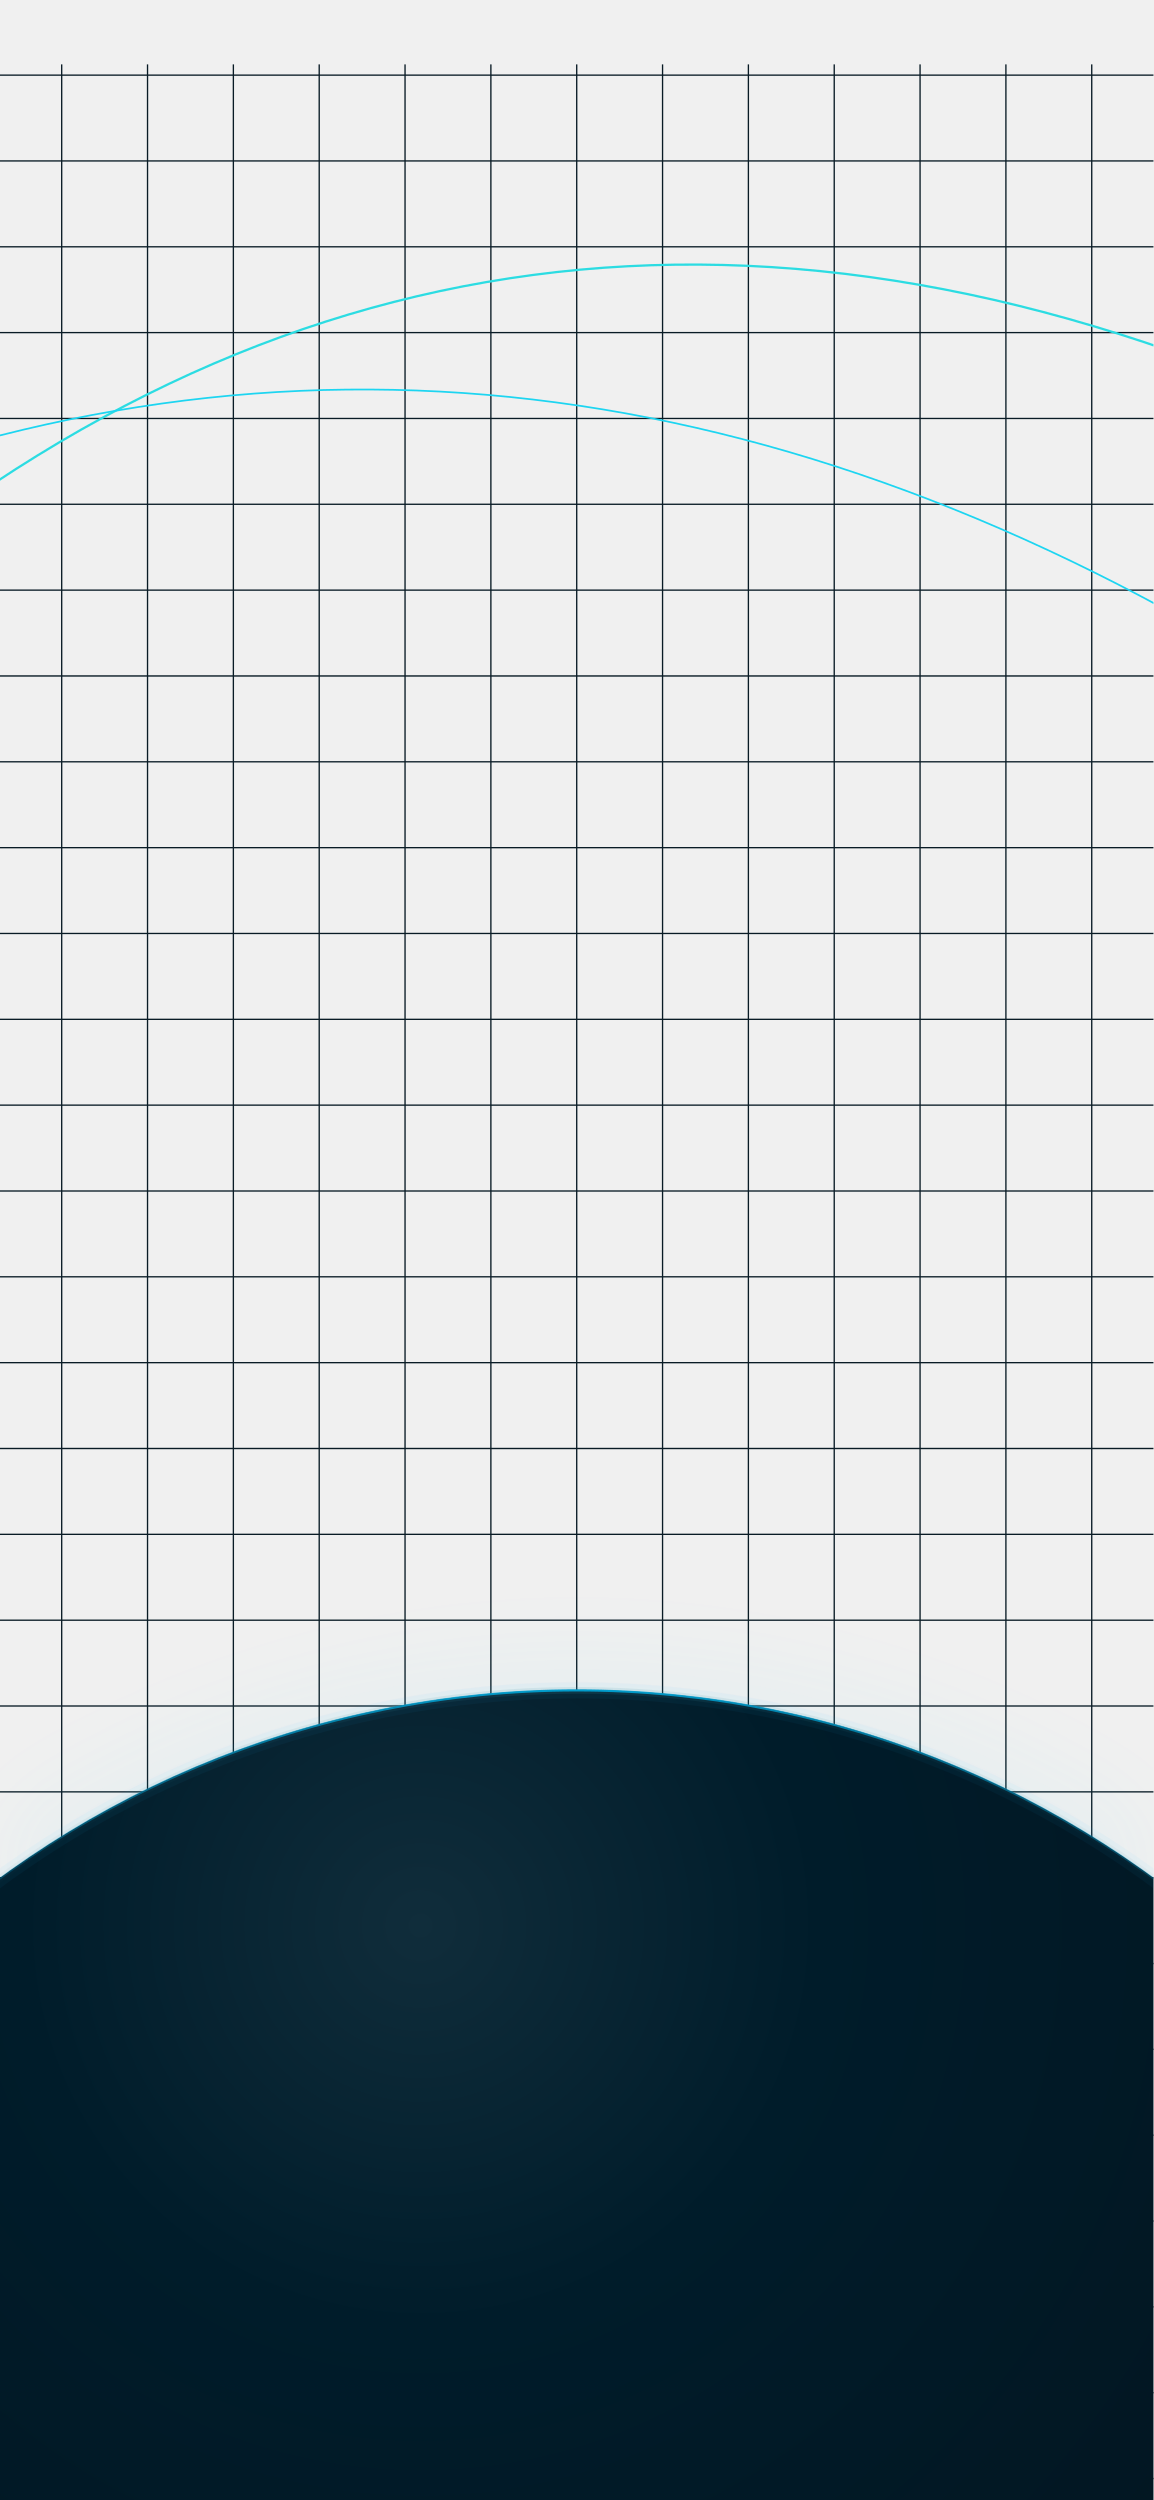
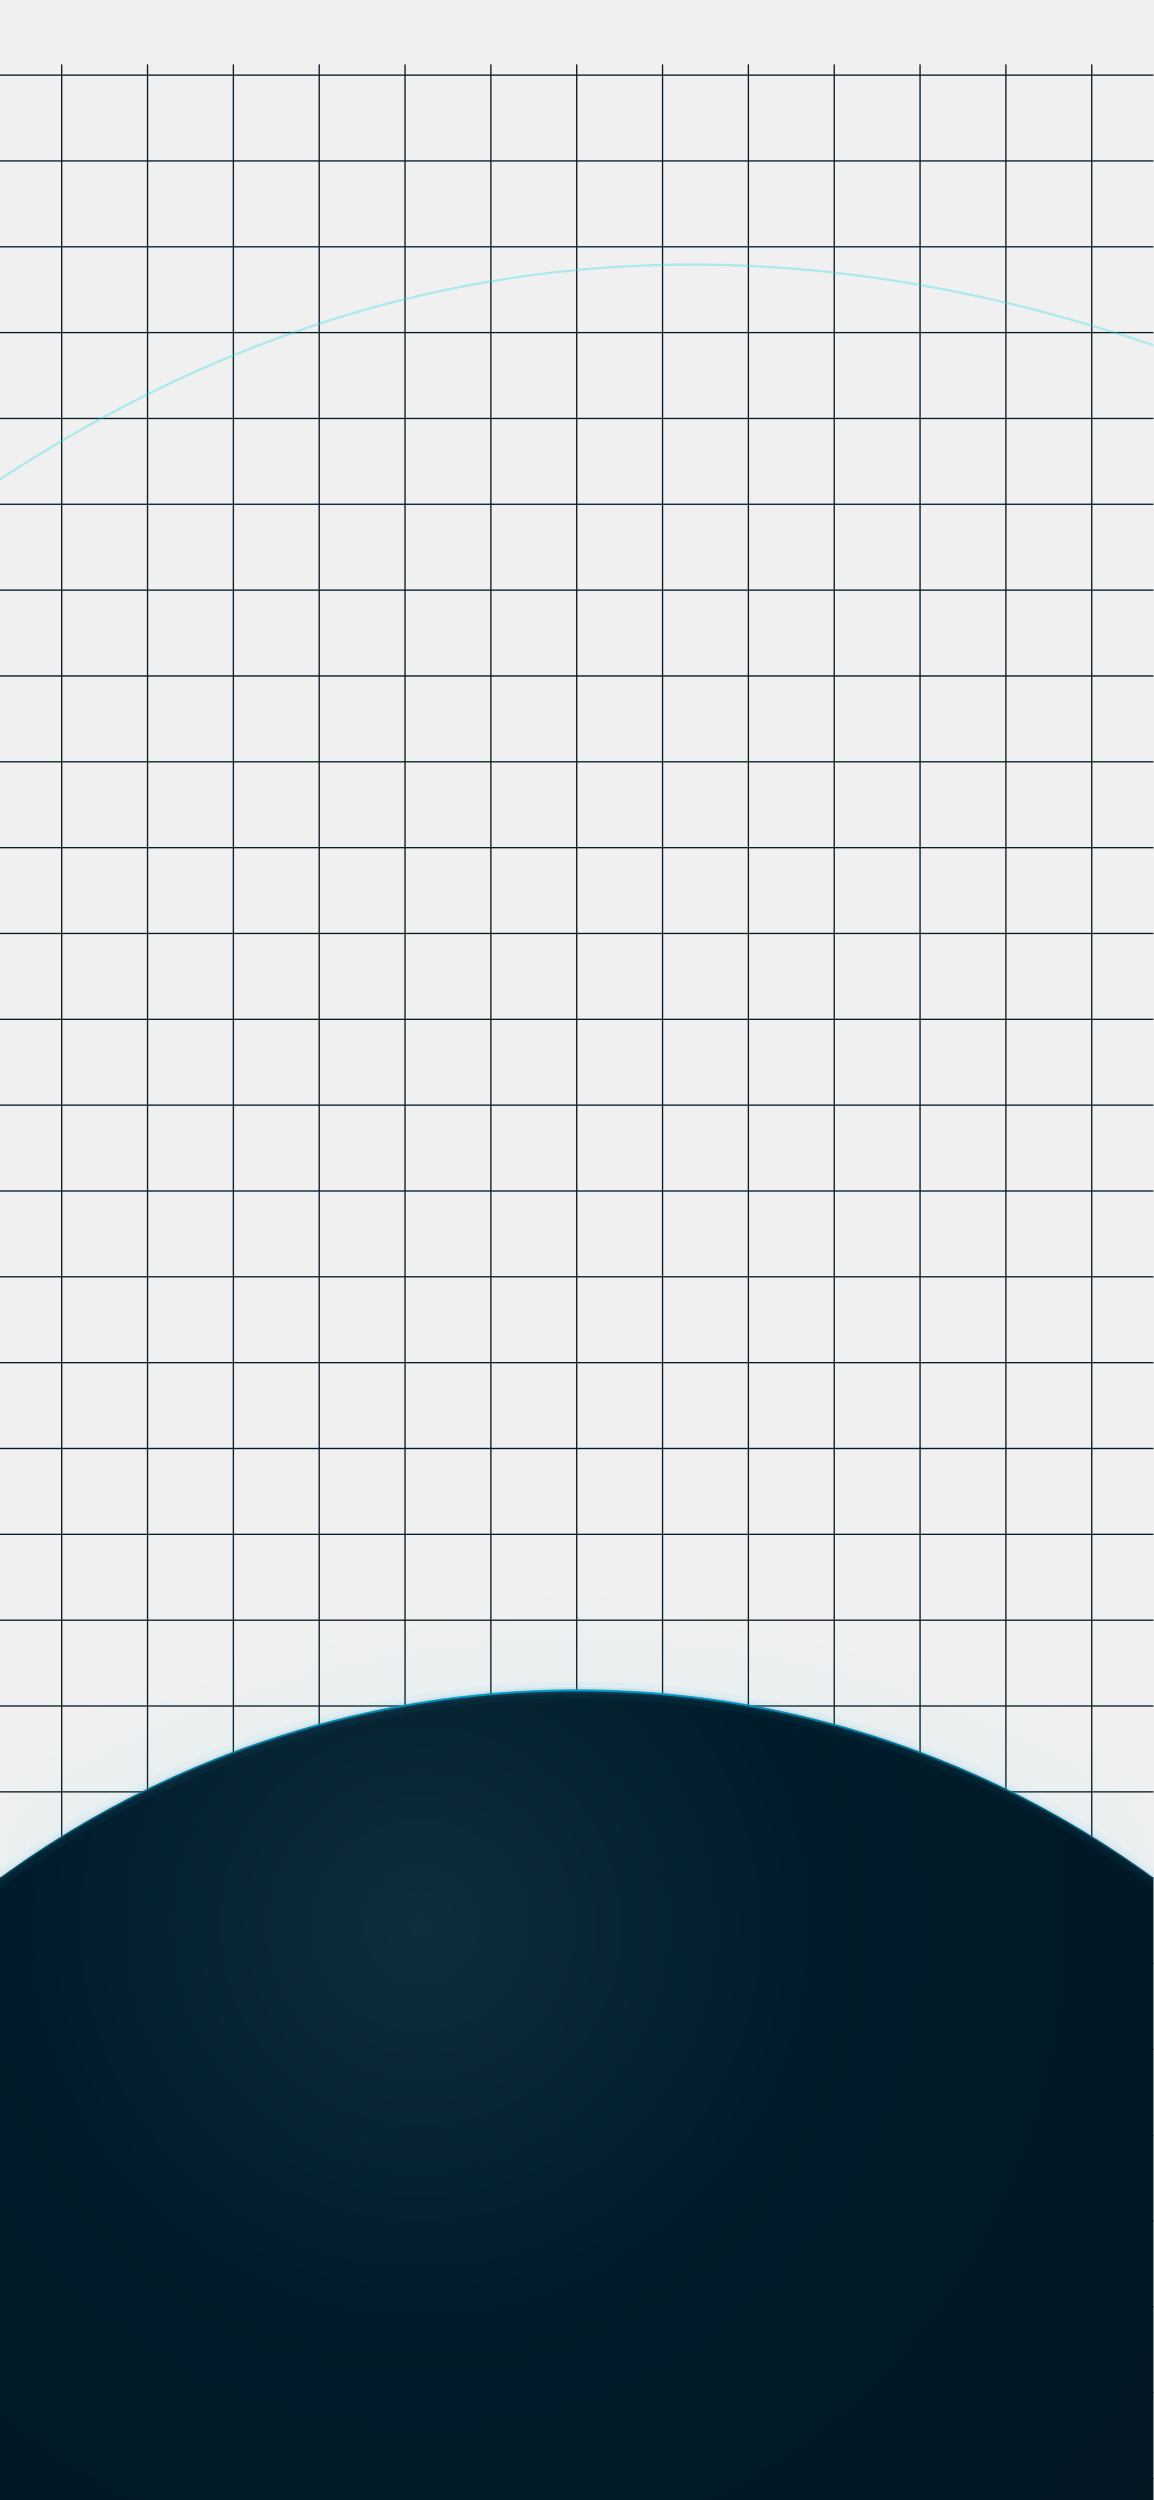
<svg xmlns="http://www.w3.org/2000/svg" preserveAspectRatio="none" overflow="visible" style="display: block;" width="430" height="932" viewBox="0 0 430 932" fill="none">
  <g id="SVG Â· Orbital horizon / subdued blue" clip-path="url(#clip0_0_16)">
    <g id="Group 45">
      <path id="Vector" d="M23 24V932" stroke-width="0.5" stroke="#091B25" />
      <path id="Vector_2" d="M55 24V932" stroke-width="0.5" stroke="#091B25" />
      <path id="Vector_3" d="M87 24V932" stroke-width="0.5" stroke="#091B25" />
      <path id="Vector_4" d="M119 24V932" stroke-width="0.5" stroke="#091B25" />
      <path id="Vector_5" d="M151 24V932" stroke-width="0.5" stroke="#091B25" />
      <path id="Vector_6" d="M183 24V932" stroke-width="0.5" stroke="#091B25" />
      <path id="Vector_7" d="M215 24V932" stroke-width="0.5" stroke="#091B25" />
      <path id="Vector_8" d="M247 24V932" stroke-width="0.5" stroke="#091B25" />
      <path id="Vector_9" d="M279 24V932" stroke-width="0.5" stroke="#091B25" />
      <path id="Vector_10" d="M311 24V932" stroke-width="0.5" stroke="#091B25" />
      <path id="Vector_11" d="M343 24V932" stroke-width="0.5" stroke="#091B25" />
      <path id="Vector_12" d="M375 24V932" stroke-width="0.5" stroke="#091B25" />
      <path id="Vector_13" d="M407 24V932" stroke-width="0.5" stroke="#091B25" />
      <path id="Vector_14" d="M0 28H430" stroke-width="0.5" stroke="#091B25" />
      <path id="Vector_15" d="M0 60H430" stroke-width="0.5" stroke="#091B25" />
      <path id="Vector_16" d="M0 92H430" stroke-width="0.5" stroke="#091B25" />
      <path id="Vector_17" d="M0 124H430" stroke-width="0.5" stroke="#091B25" />
      <path id="Vector_18" d="M0 156H430" stroke-width="0.5" stroke="#091B25" />
      <path id="Vector_19" d="M0 188H430" stroke-width="0.5" stroke="#091B25" />
      <path id="Vector_20" d="M0 220H430" stroke-width="0.5" stroke="#091B25" />
      <path id="Vector_21" d="M0 252H430" stroke-width="0.5" stroke="#091B25" />
      <path id="Vector_22" d="M0 284H430" stroke-width="0.5" stroke="#091B25" />
      <path id="Vector_23" d="M0 316H430" stroke-width="0.5" stroke="#091B25" />
      <path id="Vector_24" d="M0 348H430" stroke-width="0.5" stroke="#091B25" />
      <path id="Vector_25" d="M0 380H430" stroke-width="0.5" stroke="#091B25" />
      <path id="Vector_26" d="M0 412H430" stroke-width="0.5" stroke="#091B25" />
      <path id="Vector_27" d="M0 444H430" stroke-width="0.5" stroke="#091B25" />
      <path id="Vector_28" d="M0 476H430" stroke-width="0.5" stroke="#091B25" />
      <path id="Vector_29" d="M0 508H430" stroke-width="0.5" stroke="#091B25" />
      <path id="Vector_30" d="M0 540H430" stroke-width="0.5" stroke="#091B25" />
      <path id="Vector_31" d="M0 572H430" stroke-width="0.5" stroke="#091B25" />
      <path id="Vector_32" d="M0 604H430" stroke-width="0.5" stroke="#091B25" />
      <path id="Vector_33" d="M0 636H430" stroke-width="0.5" stroke="#091B25" />
      <path id="Vector_34" d="M0 668H430" stroke-width="0.5" stroke="#091B25" />
      <path id="Vector_35" d="M0 700H430" stroke-width="0.5" stroke="#091B25" />
      <path id="Vector_36" d="M0 732H430" stroke-width="0.5" stroke="#091B25" />
      <path id="Vector_37" d="M0 764H430" stroke-width="0.5" stroke="#091B25" />
      <path id="Vector_38" d="M0 796H430" stroke-width="0.5" stroke="#091B25" />
      <path id="Vector_39" d="M0 828H430" stroke-width="0.5" stroke="#091B25" />
      <path id="Vector_40" d="M0 860H430" stroke-width="0.5" stroke="#091B25" />
      <path id="Vector_41" d="M0 892H430" stroke-width="0.5" stroke="#091B25" />
      <path id="Vector_42" d="M0 924H430" stroke-width="0.5" stroke="#091B25" />
    </g>
-     <path id="Upper orbit Â· main" d="M-65 228C100.333 85.333 286.667 60.667 494 154" stroke-width="0.85" stroke="#2CDCE2" />
-     <path id="Upper orbit Â· crossing" d="M-60 181C122.667 113.667 308 141.333 496 264" stroke-width="0.65" stroke="#1DD5F1" />
+     <path id="Upper orbit Â· main" opacity="0.35" d="M-65 228C100.333 85.333 286.667 60.667 494 154" stroke-width="0.85" stroke="#2CDCE2" />
    <g id="Vector_46" opacity="0.14" filter="url(#filter0_f_0_16)">
      <path d="M-45 743C-11.039 708.532 29.436 681.161 74.072 662.478C118.707 643.795 166.612 634.174 215 634.174C263.388 634.174 311.293 643.795 355.928 662.478C400.564 681.161 441.039 708.532 475 743" stroke-width="10" stroke="#19D9FF" />
    </g>
    <path id="Globe Â· shaded volume" d="M215 1360C416.584 1360 580 1196.58 580 995C580 793.416 416.584 630 215 630C13.416 630 -150 793.416 -150 995C-150 1196.58 13.416 1360 215 1360Z" fill="url(#paint0_radial_0_16)" />
    <path id="Vector_47" opacity="0.045" d="M-45 739C-11.039 704.532 29.436 677.161 74.072 658.478C118.707 639.795 166.612 630.174 215 630.174C263.388 630.174 311.293 639.795 355.928 658.478C400.564 677.161 441.039 704.532 475 739" stroke-width="6" stroke="#19B0FF" />
    <path id="Vector_48" opacity="0.16" d="M-45 739C-11.039 704.532 29.436 677.16 74.072 658.478C118.707 639.795 166.612 630.174 215 630.174C263.388 630.174 311.293 639.795 355.928 658.478C400.564 677.16 441.039 704.532 475 739" stroke-width="2.5" stroke="url(#paint1_linear_0_16)" />
    <path id="Vector_49" d="M-45 739C-11.039 704.532 29.436 677.16 74.072 658.478C118.707 639.795 166.612 630.174 215 630.174C263.388 630.174 311.293 639.795 355.928 658.478C400.564 677.16 441.039 704.532 475 739" stroke-width="0.8" stroke="url(#paint2_linear_0_16)" />
  </g>
  <defs>
    <filter id="filter0_f_0_16" x="-82.562" y="595.174" width="595.123" height="185.335" filterUnits="userSpaceOnUse" color-interpolation-filters="sRGB">
      <feFlood flood-opacity="0" result="BackgroundImageFix" />
      <feBlend mode="normal" in="SourceGraphic" in2="BackgroundImageFix" result="shape" />
      <feGaussianBlur stdDeviation="17" result="effect1_foregroundBlur_0_16" />
    </filter>
    <radialGradient id="paint0_radial_0_16" cx="0" cy="0" r="1" gradientUnits="userSpaceOnUse" gradientTransform="translate(156.6 717.6) scale(584)">
      <stop stop-color="#102D3B" />
      <stop offset="0.256" stop-color="#001C2A" />
      <stop offset="1" stop-color="#051019" />
    </radialGradient>
    <linearGradient id="paint1_linear_0_16" x1="-45" y1="630.174" x2="475" y2="630.174" gradientUnits="userSpaceOnUse">
      <stop stop-color="#1E4856" stop-opacity="0.15" />
      <stop offset="0.5" stop-color="#4798A9" stop-opacity="0.85" />
      <stop offset="1" stop-color="#1E4856" stop-opacity="0.15" />
    </linearGradient>
    <linearGradient id="paint2_linear_0_16" x1="-45" y1="630.174" x2="475" y2="630.174" gradientUnits="userSpaceOnUse">
      <stop stop-color="#00C4FF" stop-opacity="0.05" />
      <stop offset="0.5" stop-color="#009CCC" />
      <stop offset="1" stop-color="#00C4FF" stop-opacity="0.05" />
    </linearGradient>
    <clipPath id="clip0_0_16">
      <rect width="430" height="932" fill="white" />
    </clipPath>
  </defs>
</svg>
